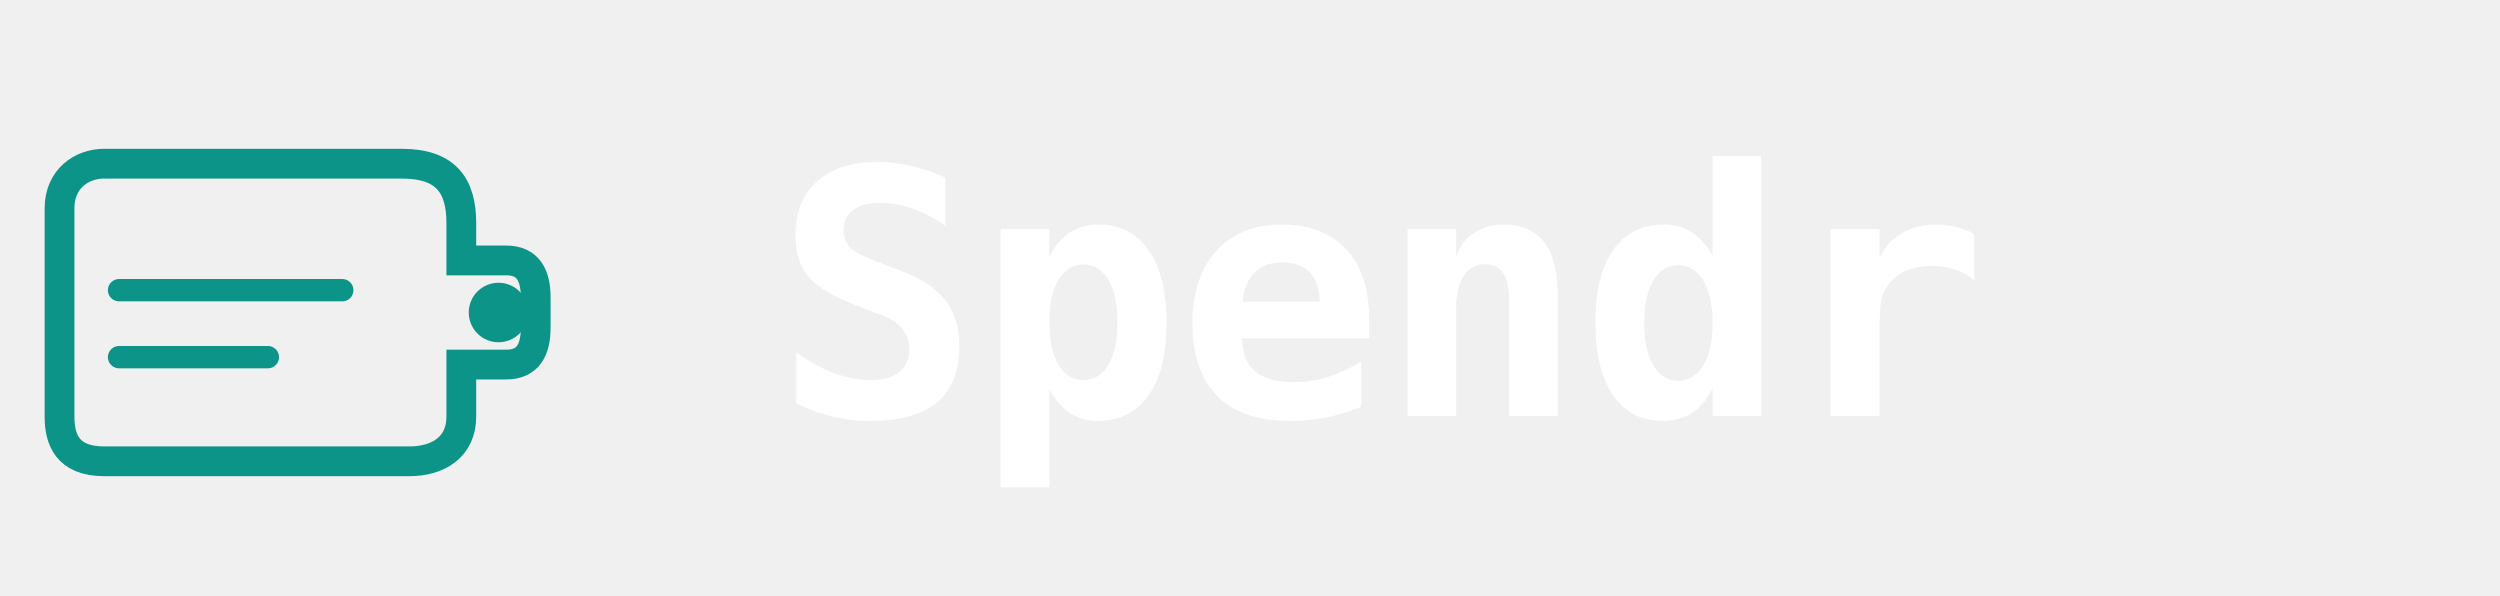
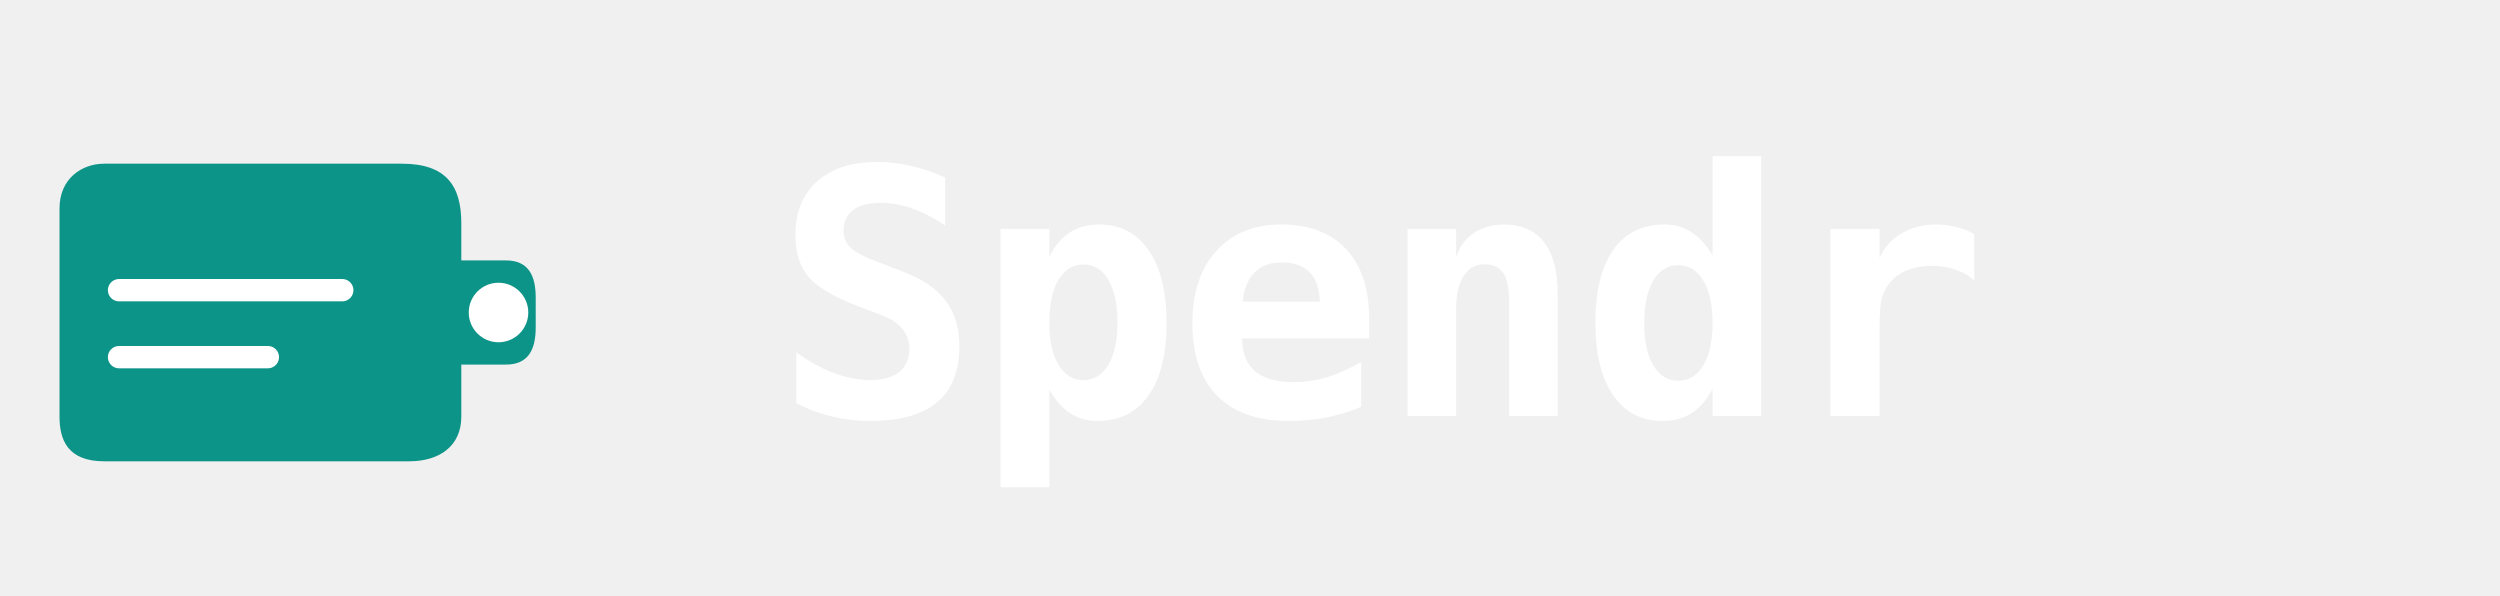
<svg xmlns="http://www.w3.org/2000/svg" viewBox="0 0 168 40" fill="none">
-   <path d="M7 11 L27 11 C30 11 31 12.5 31 15 L31 17.5 L34 17.5 C35.5 17.5 36 18.5 36 20 L36 22 C36 23.5 35.5 24.5 34 24.5 L31 24.5 L31 28 C31 30 29.5 31 27.5 31 L7 31 C4.5 31 4 29.5 4 28 L4 14 C4 12 5.5 11 7 11 Z" fill="none" stroke="#0D9488" stroke-width="2" />
-   <circle cx="33.5" cy="21" r="2" fill="#0D9488" />
-   <line x1="8" y1="19.5" x2="23" y2="19.5" stroke="#0D9488" stroke-width="1.5" stroke-linecap="round" />
-   <line x1="8" y1="24" x2="18" y2="24" stroke="#0D9488" stroke-width="1.5" stroke-linecap="round" />
+   <path d="M7 11 L27 11 C30 11 31 12.5 31 15 L31 17.5 L34 17.5 C35.5 17.5 36 18.5 36 20 L36 22 C36 23.5 35.5 24.5 34 24.5 L31 24.5 L31 28 C31 30 29.5 31 27.5 31 L7 31 C4.5 31 4 29.5 4 28 L4 14 C4 12 5.5 11 7 11 Z" fill="#0D9488" />
+   <circle cx="33.5" cy="21" r="2" fill="white" />
+   <line x1="8" y1="19.5" x2="23" y2="19.5" stroke="white" stroke-width="1.5" stroke-linecap="round" />
+   <line x1="8" y1="24" x2="18" y2="24" stroke="white" stroke-width="1.5" stroke-linecap="round" />
  <text x="52" y="20" font-family="'JetBrains Mono Variable', 'JetBrains Mono', ui-monospace, 'Cascadia Code', monospace" font-size="23" font-weight="700" fill="#FFFFFF" dominant-baseline="central" letter-spacing="-0.3">Spendr</text>
</svg>
